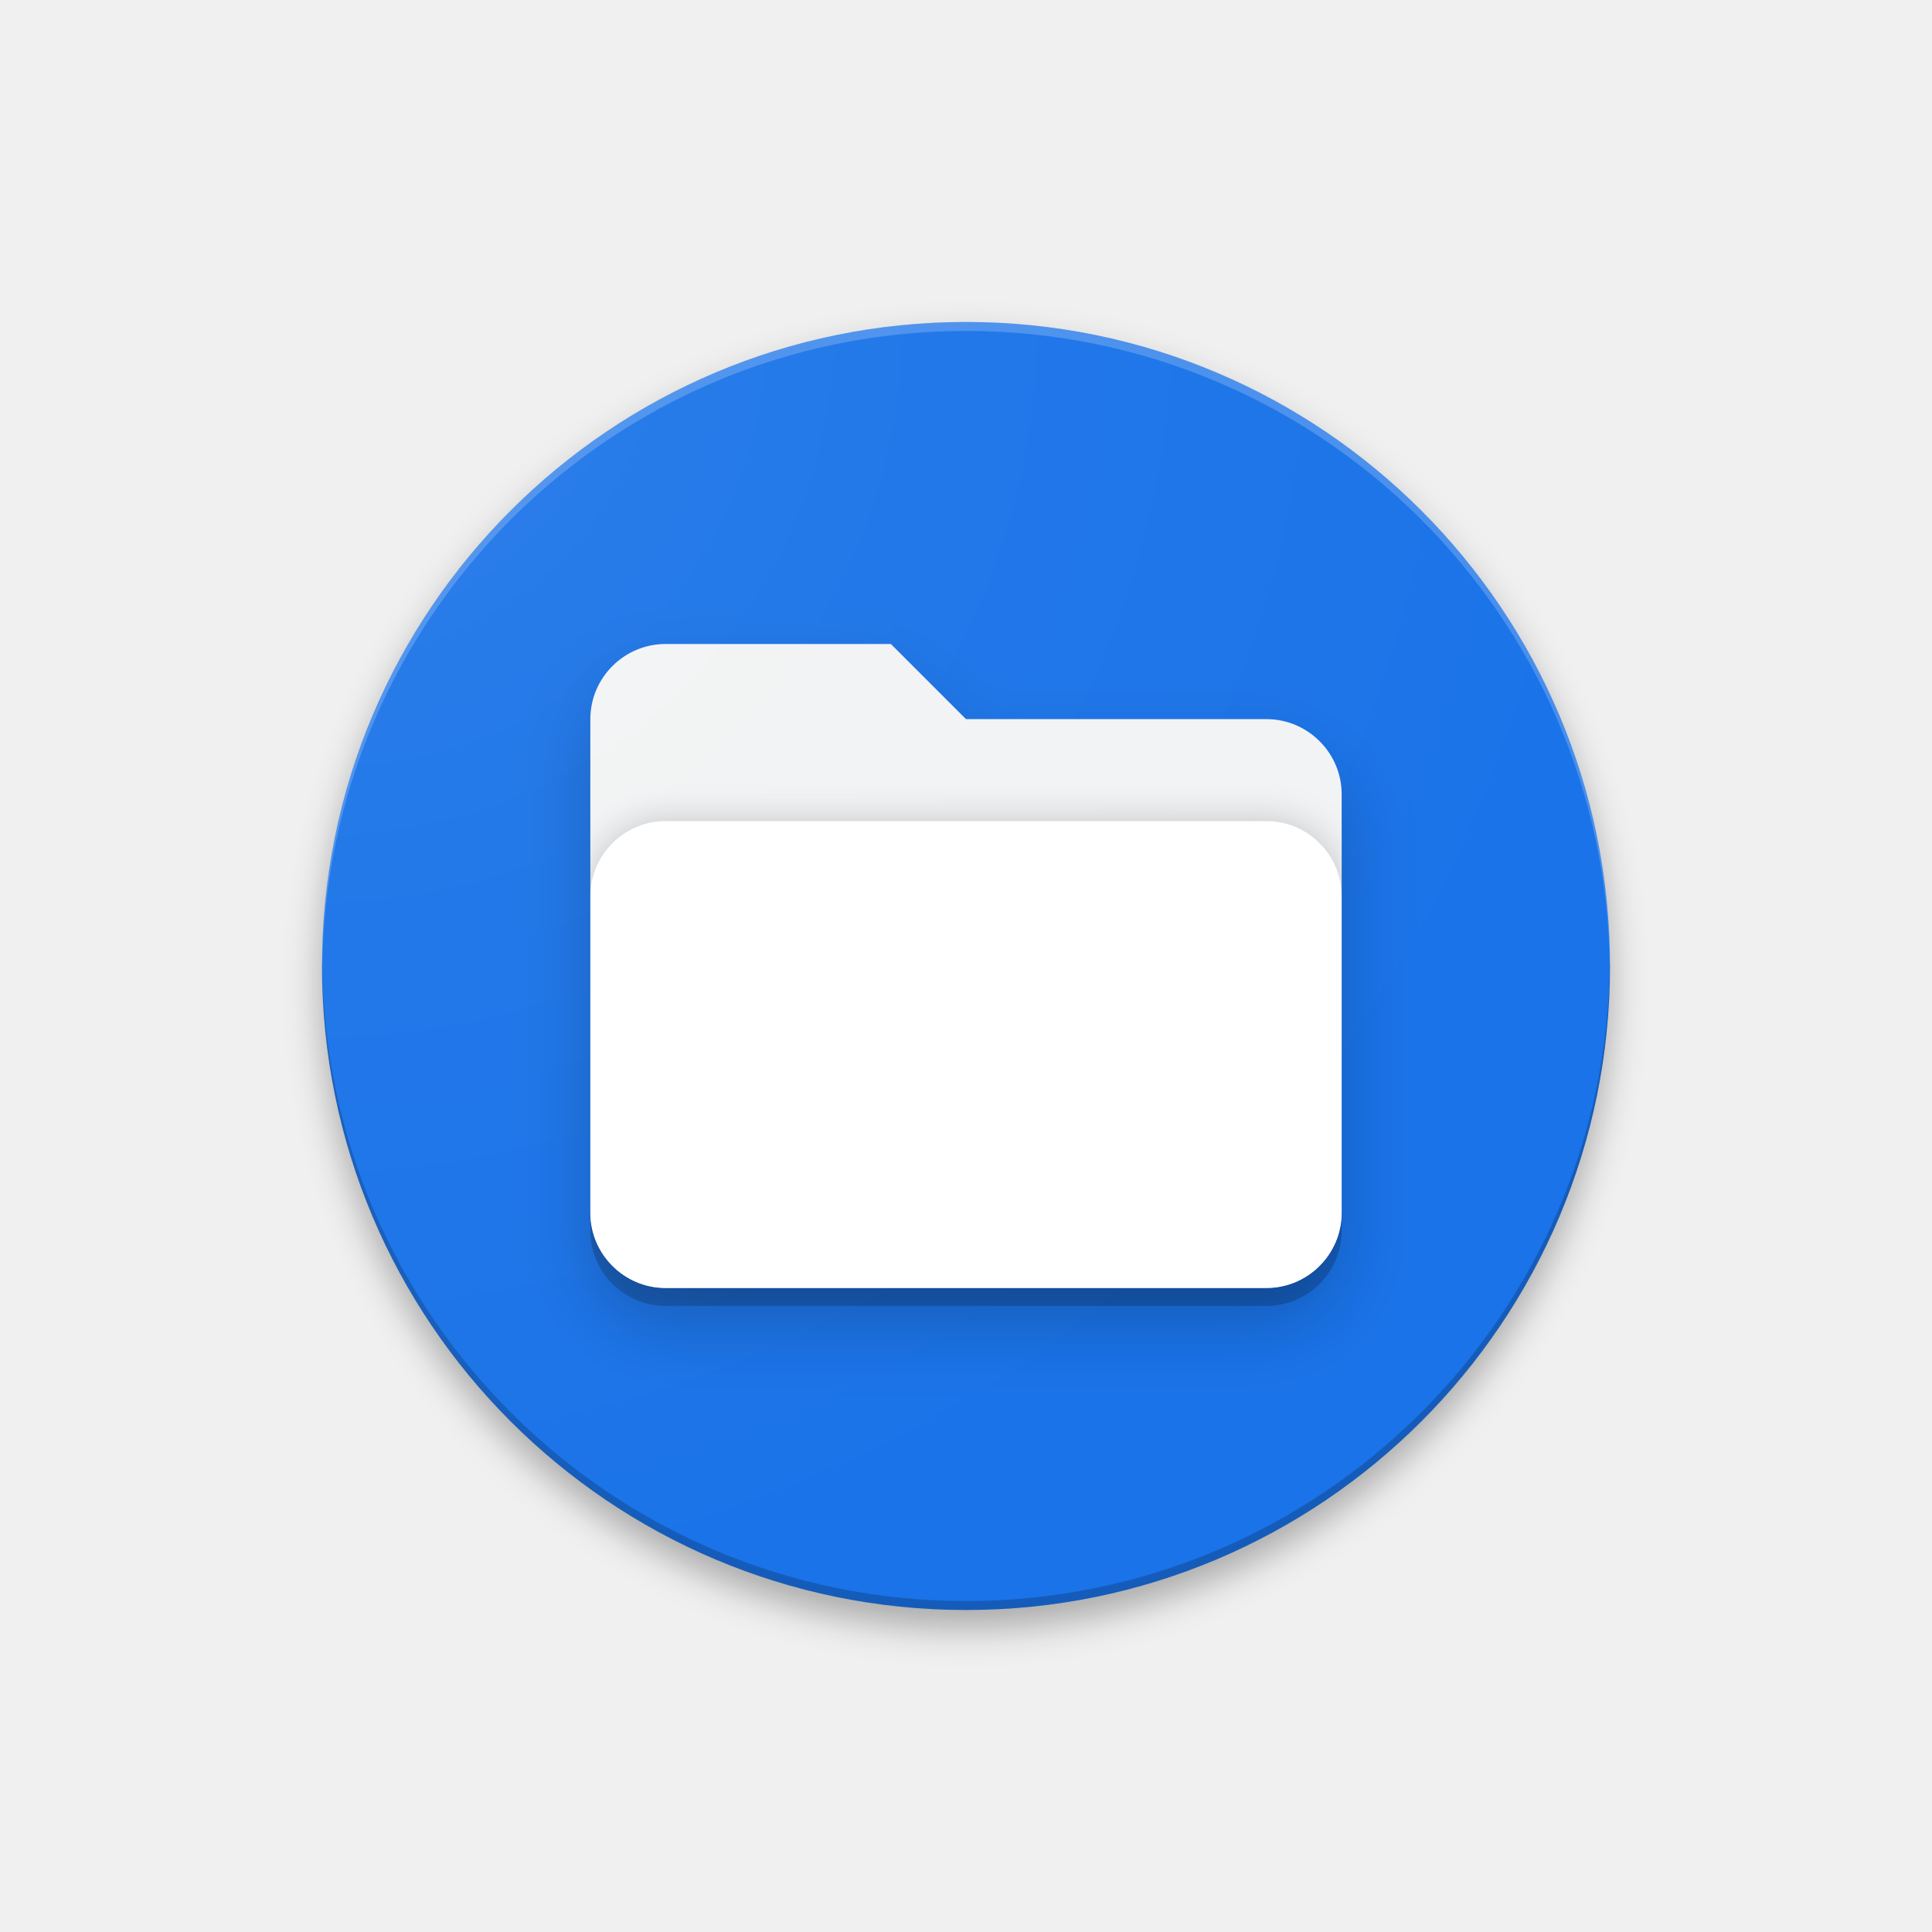
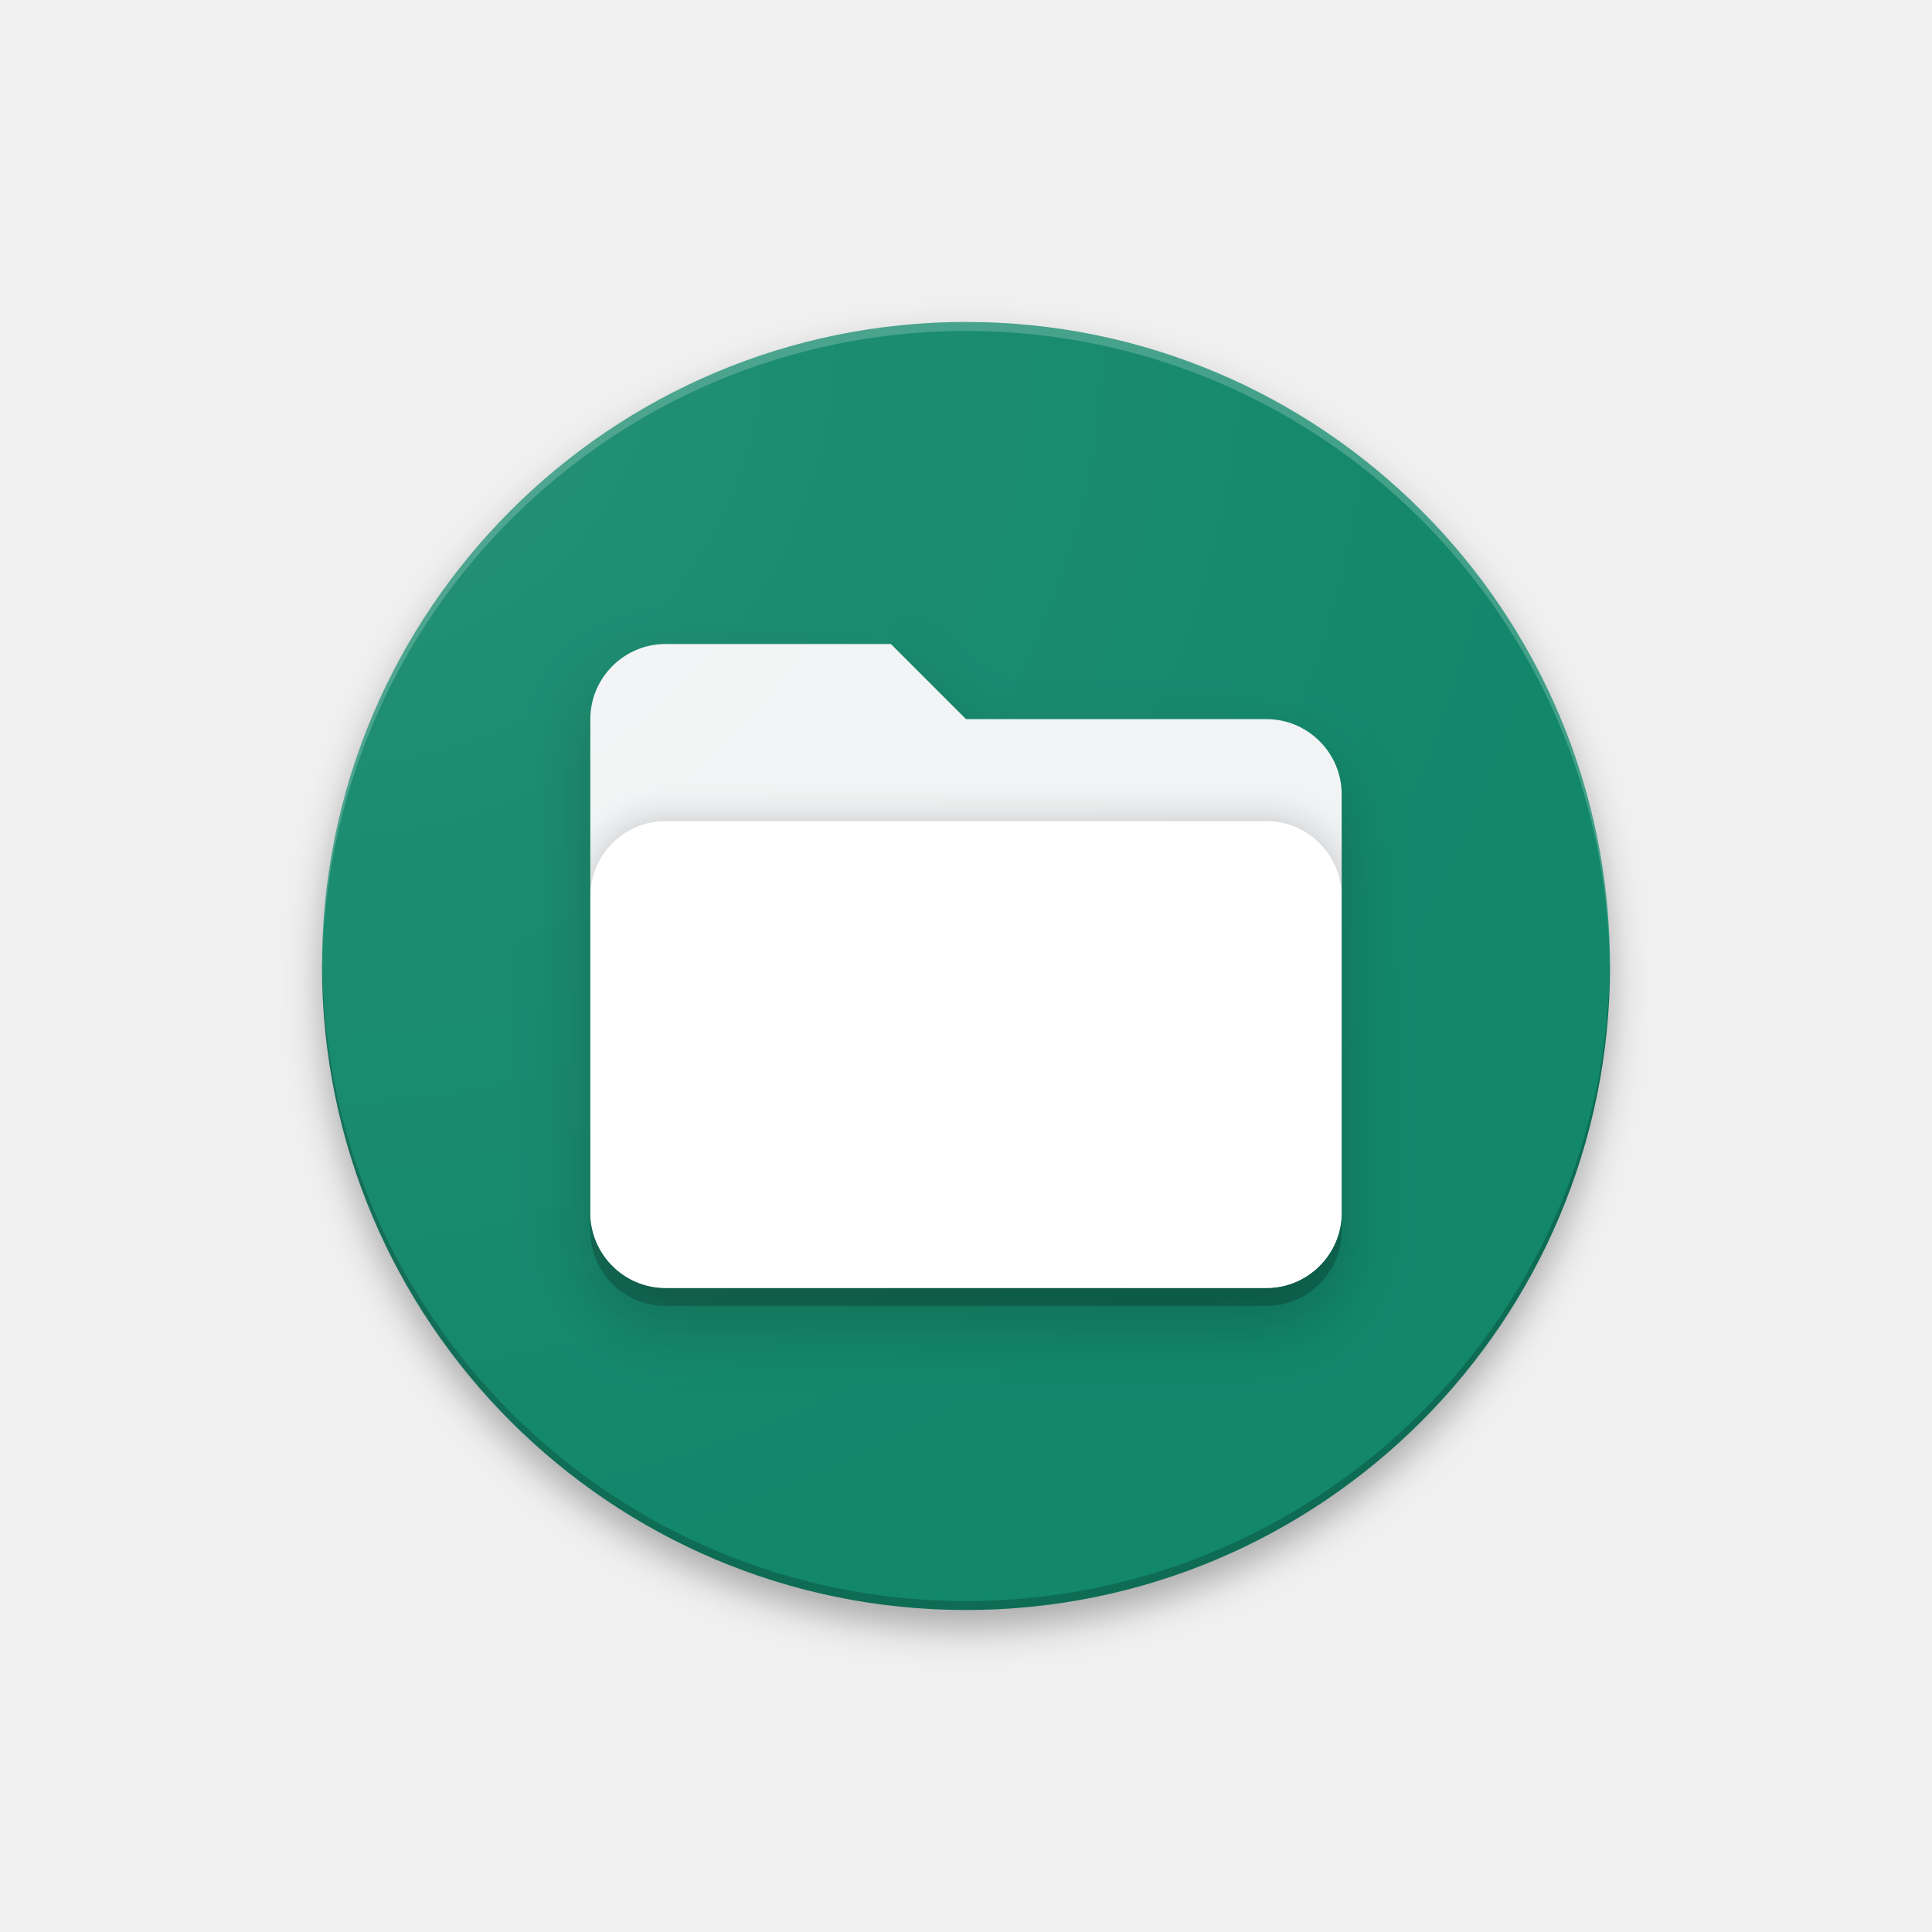
<svg xmlns="http://www.w3.org/2000/svg" xmlns:xlink="http://www.w3.org/1999/xlink" width="108" height="108" viewBox="0 0 108 108" version="1.1" id="svg8">
  <defs id="defs2">
    <linearGradient id="linearGradient874">
      <stop id="stop870" offset="0" style="stop-color:#ffffff;stop-opacity:0.1" />
      <stop style="stop-color:#ffffff;stop-opacity:0.05" offset="0.333" id="stop878" />
      <stop id="stop872" offset="1" style="stop-color:#ffffff;stop-opacity:0;" />
    </linearGradient>
    <radialGradient gradientUnits="userSpaceOnUse" r="72" fy="18" fx="18" cy="18" cx="18" id="radialGradient876" xlink:href="#linearGradient874" />
    <clipPath clipPathUnits="userSpaceOnUse" id="clipPath843">
      <circle r="36" cy="54" cx="54" id="circle845" style="opacity:1;fill:#ffffff;fill-opacity:1;fill-rule:nonzero;stroke:none;stroke-width:1.546;stroke-linecap:round;stroke-linejoin:miter;stroke-miterlimit:4;stroke-dasharray:none;stroke-opacity:1" />
    </clipPath>
    <filter style="color-interpolation-filters:sRGB;" id="filter919" x="-0.057" y="-0.092" width="1.114" height="1.184">
      <feFlood flood-opacity="0.2" flood-color="rgb(0,0,0)" result="flood" id="feFlood909" />
      <feComposite in="flood" in2="SourceGraphic" operator="in" result="composite1" id="feComposite911" />
      <feGaussianBlur in="composite1" stdDeviation="1" result="blur" id="feGaussianBlur913" />
      <feOffset dx="0" dy="0" result="offset" id="feOffset915" stdDeviation="1" />
      <feComposite in="SourceGraphic" in2="offset" operator="over" result="composite2" id="feComposite917" dy="1" />
    </filter>
    <clipPath clipPathUnits="userSpaceOnUse" id="clipPath849">
      <path style="fill:#ffffff;fill-opacity:1;stroke:none;stroke-width:2.1" id="path851" d="m 49.8,36 h -12.6 c -2.31,0 -4.2,1.89 -4.2,4.2 v 27.6 c 0,2.31 1.89,4.2 4.2,4.2 h 33.6 c 2.31,0 4.2,-1.89 4.2,-4.2 v -23.4 c 0,-2.31 -1.89,-4.2 -4.2,-4.2 H 54 z" />
    </clipPath>
    <filter height="1.322" width="1.229" y="-0.133" x="-0.114" id="filter849" style="color-interpolation-filters:sRGB;">
      <feFlood id="feFlood839" result="flood" flood-color="rgb(0,0,0)" flood-opacity="0.2" />
      <feComposite id="feComposite841" result="composite1" operator="in" in2="SourceGraphic" in="flood" />
      <feGaussianBlur id="feGaussianBlur843" result="blur" stdDeviation="2" in="composite1" />
      <feOffset id="feOffset845" result="offset" dy="2" dx="0" />
      <feComposite id="feComposite847" result="composite2" operator="over" in2="offset" in="SourceGraphic" />
    </filter>
    <filter style="color-interpolation-filters:sRGB;" id="filter856" x="-0.033" y="-0.033" width="1.067" height="1.081">
      <feFlood flood-opacity="0.3" flood-color="rgb(0,0,0)" result="flood" id="feFlood845" />
      <feComposite in="flood" in2="SourceGraphic" operator="in" result="composite1" id="feComposite848" />
      <feGaussianBlur in="composite1" stdDeviation="1" result="blur" id="feGaussianBlur850" />
      <feOffset dx="0" dy="1" result="offset" id="feOffset852" />
      <feComposite in="SourceGraphic" in2="offset" operator="over" result="composite2" id="feComposite854" />
    </filter>
  </defs>
  <g id="layer">
-     <circle style="opacity:1;fill:#1a73e8;fill-opacity:1;fill-rule:nonzero;stroke:none;stroke-width:1.546;stroke-linecap:round;stroke-linejoin:miter;stroke-miterlimit:4;stroke-dasharray:none;stroke-opacity:1;filter:url(#filter856)" id="circle" cx="54" cy="54" r="36" />
+     <circle style="opacity:1;fill:#12876a;fill-opacity:1;fill-rule:nonzero;stroke:none;stroke-width:1.546;stroke-linecap:round;stroke-linejoin:miter;stroke-miterlimit:4;stroke-dasharray:none;stroke-opacity:1;filter:url(#filter856)" id="circle" cx="54" cy="54" r="36" />
    <path style="opacity:1;fill:#000000;fill-opacity:0.2;fill-rule:nonzero;stroke:none;stroke-width:1.546;stroke-linecap:round;stroke-linejoin:miter;stroke-miterlimit:4;stroke-dasharray:none;stroke-opacity:1" d="M 89.99,53.707 A 36,36 0 0 1 54,89.5 36,36 0 0 1 18.01,53.793 36,36 0 0 0 18,54 36,36 0 0 0 54,90 36,36 0 0 0 90,54 36,36 0 0 0 89.99,53.707 Z" id="circle-edge-bottom" />
    <path style="opacity:1;fill:#ffffff;fill-opacity:0.2;fill-rule:nonzero;stroke:none;stroke-width:1.546;stroke-linecap:round;stroke-linejoin:miter;stroke-miterlimit:4;stroke-dasharray:none;stroke-opacity:1" d="M 54,18 A 36,36 0 0 0 18,54 36,36 0 0 0 18.01,54.293 36,36 0 0 1 54,18.5 36,36 0 0 1 89.99,54.207 36,36 0 0 0 90,54 36,36 0 0 0 54,18 Z" id="circle-edge-top" />
    <g id="circle-clip-group" clip-path="url(#clipPath843)">
      <path id="folder-edge-bottom" style="fill:#000000;fill-opacity:0.2;fill-rule:evenodd;stroke:none;stroke-width:1px;stroke-linecap:butt;stroke-linejoin:miter;stroke-opacity:1" d="M 33 67.801 L 33 68.801 C 33 71.111 34.889 73 37.199 73 L 70.801 73 C 73.111 73 75 71.111 75 68.801 L 75 67.801 C 75 70.111 73.111 72 70.801 72 L 37.199 72 C 34.889 72 33 70.111 33 67.801 z " />
      <path d="M 49.8,36 H 37.2 c -2.31,0 -4.2,1.89 -4.2,4.2 v 27.6 c 0,2.31 1.89,4.2 4.2,4.2 h 33.6 c 2.31,0 4.2,-1.89 4.2,-4.2 v -23.4 c 0,-2.31 -1.89,-4.2 -4.2,-4.2 H 54 Z" id="folder-background" style="fill:#f1f3f4;fill-opacity:1;stroke:none;stroke-width:2.1;filter:url(#filter849)" />
      <path style="fill:#ffffff;fill-opacity:1;stroke:none;stroke-width:2.1;filter:url(#filter919)" id="folder-foreground" d="m 37.2,45.9 c -2.31,0 -4.2,1.89 -4.2,4.2 v 17.7 c 0,2.31 1.89,4.2 4.2,4.2 h 33.6 c 2.31,0 4.2,-1.89 4.2,-4.2 v -17.7 c 0,-2.31 -1.89,-4.2 -4.2,-4.2 z" clip-path="url(#clipPath849)" />
      <rect style="opacity:1;fill:url(#radialGradient876);fill-opacity:1;fill-rule:nonzero;stroke:none;stroke-width:3.78;stroke-linecap:round;stroke-linejoin:miter;stroke-miterlimit:4;stroke-dasharray:none;stroke-opacity:1" id="light" width="108" height="108" x="0" y="0" />
    </g>
  </g>
</svg>
